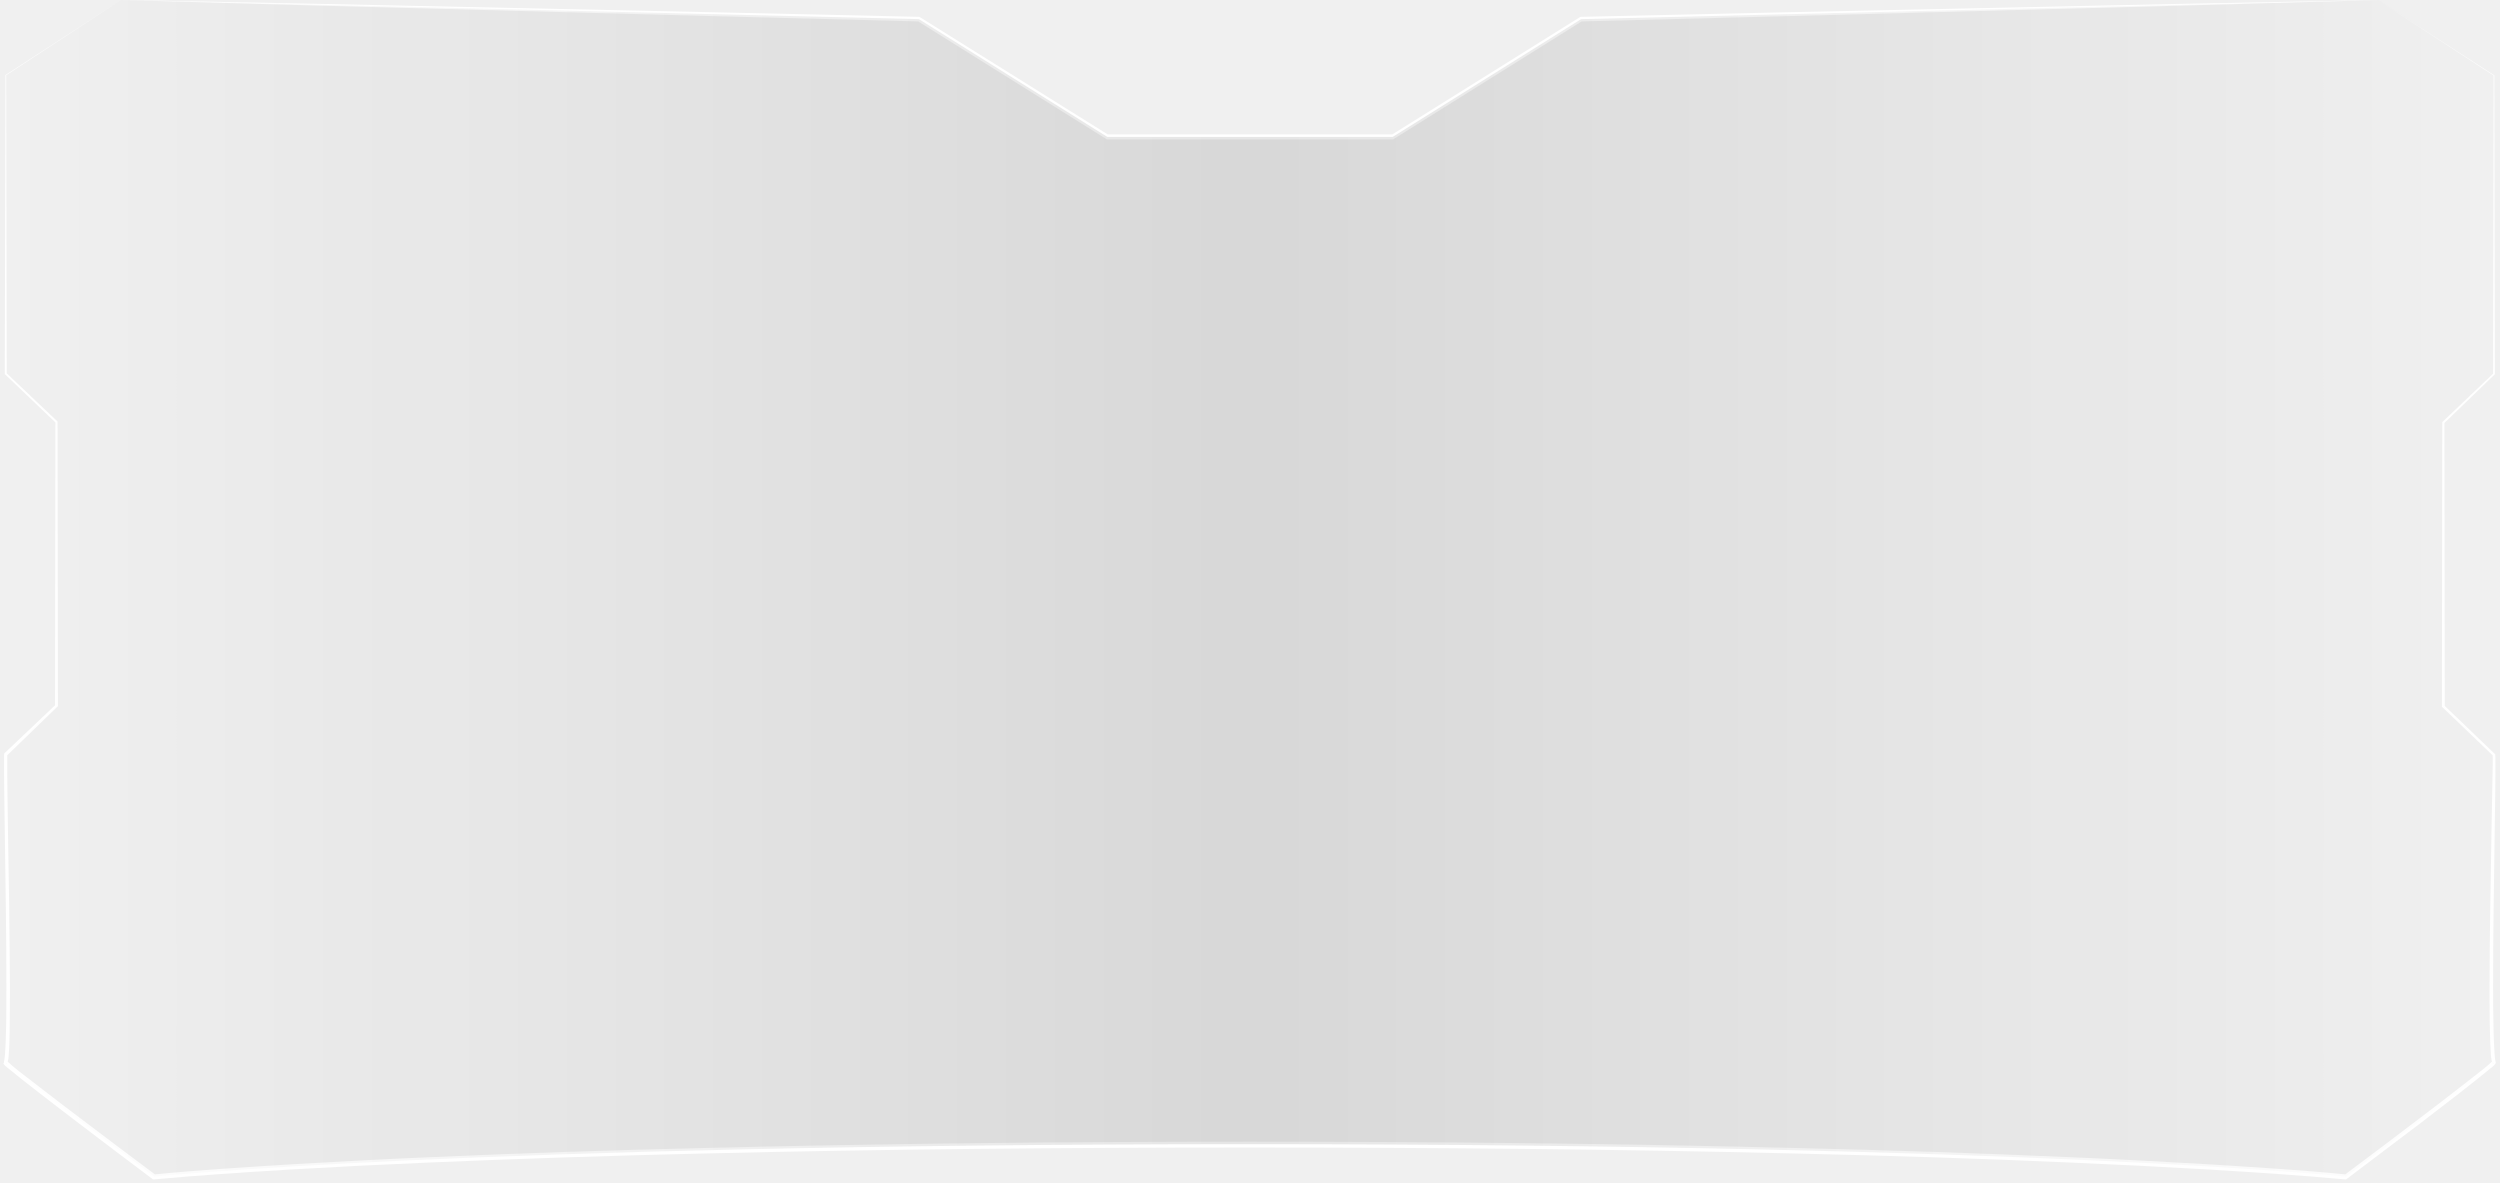
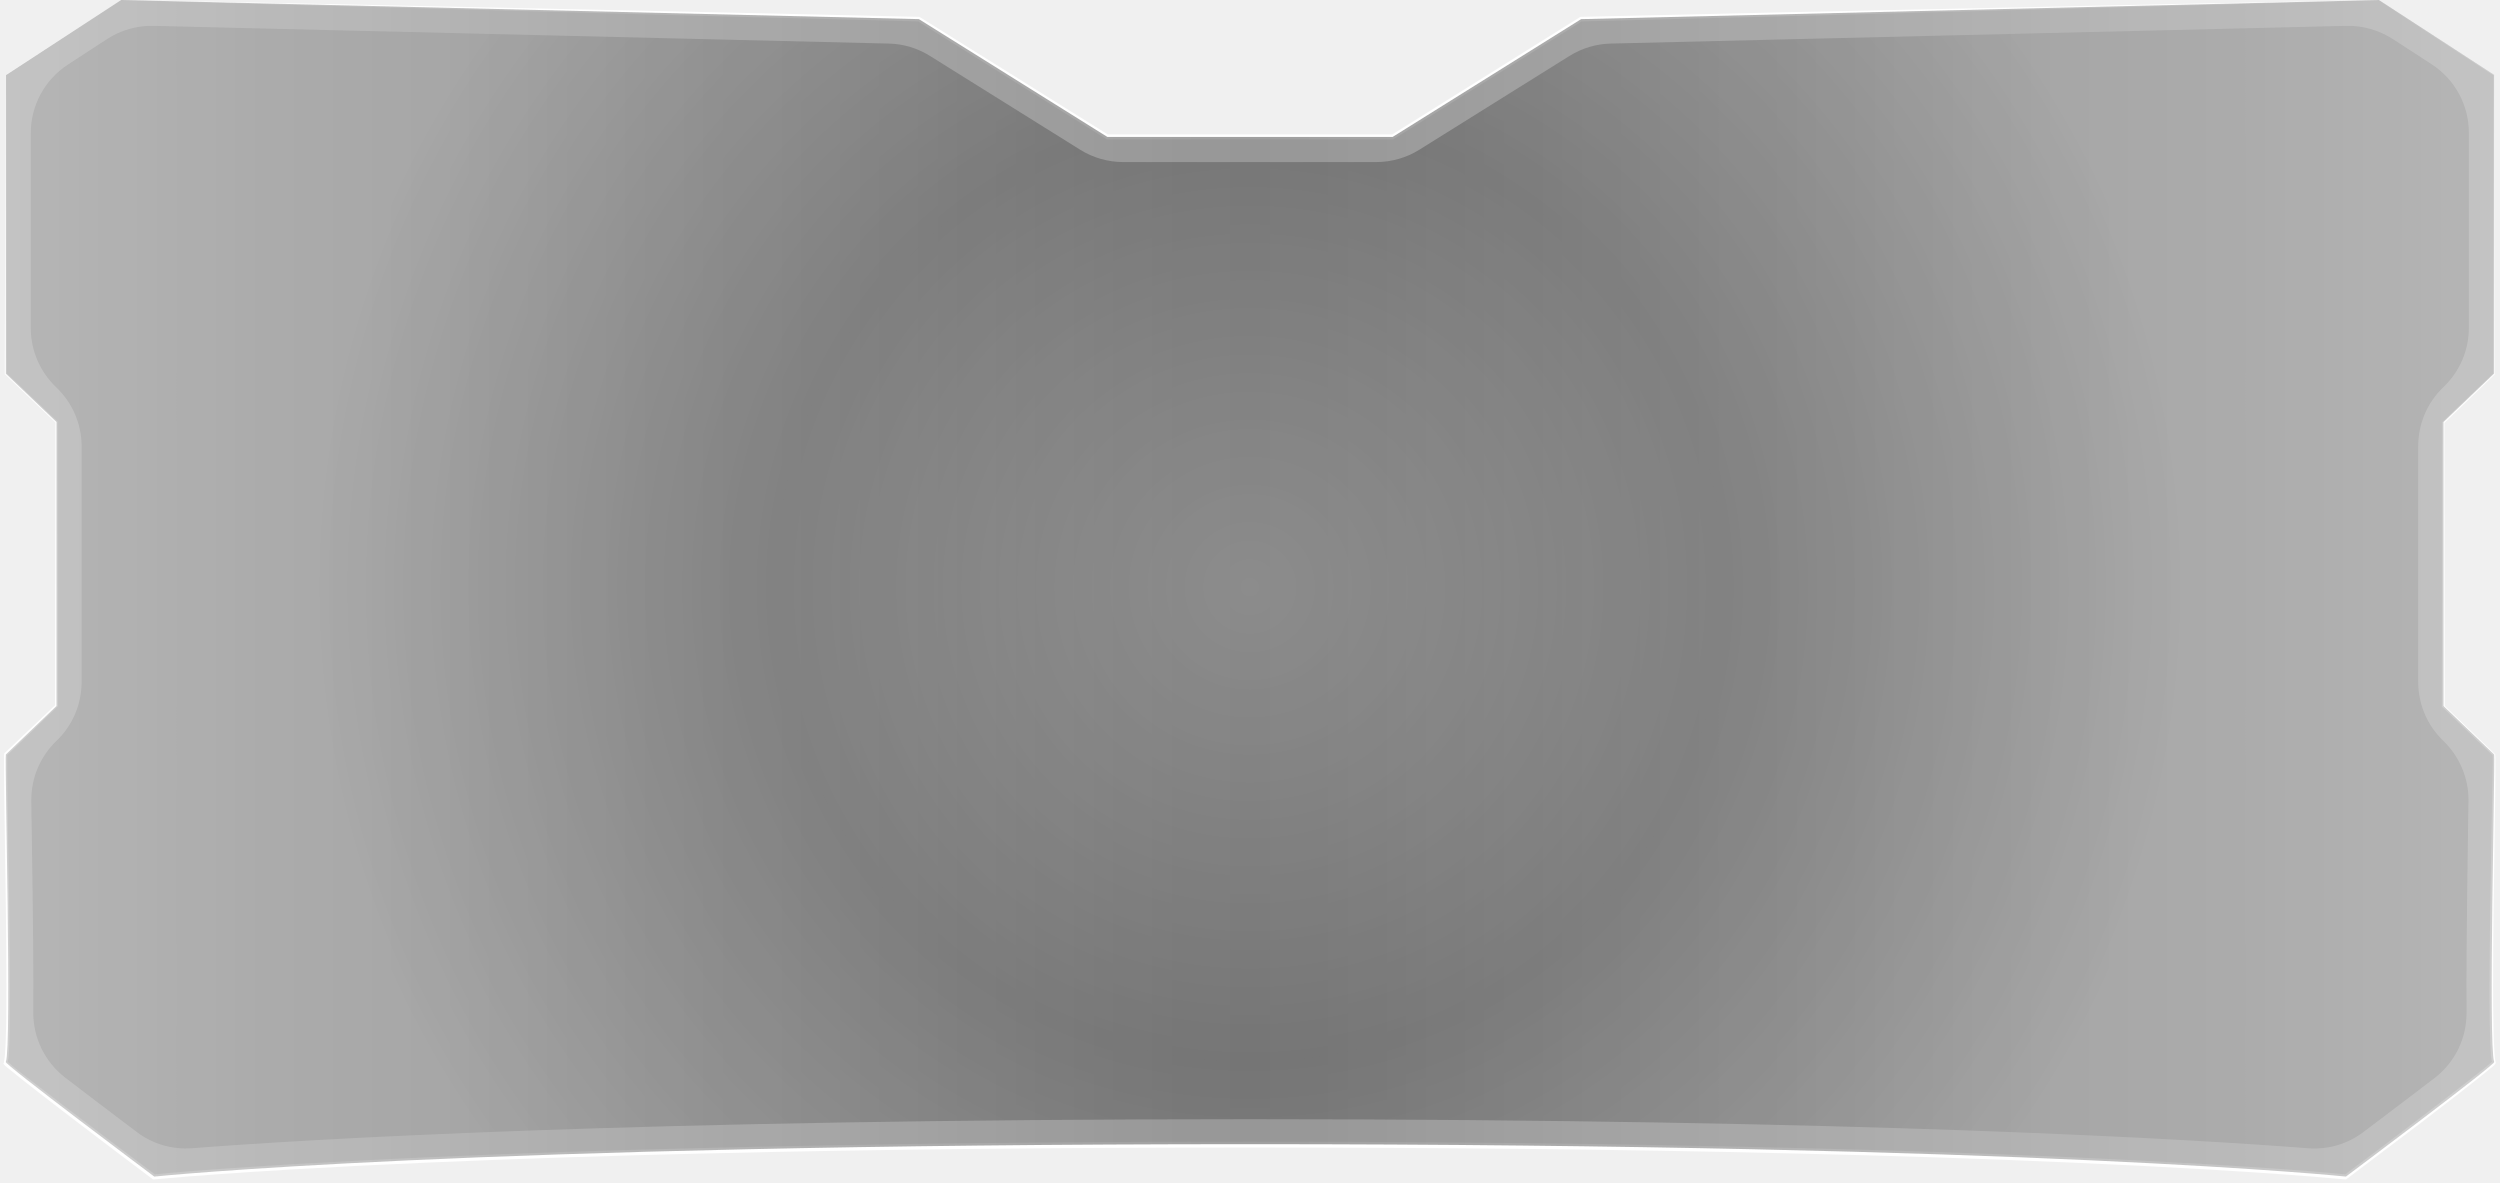
<svg xmlns="http://www.w3.org/2000/svg" version="1.1" id="Layer_1" x="0px" y="0px" viewBox="0 0 1411.5 667.9" style="enable-background:new 0 0 1411.5 667.9;" xml:space="preserve">
  <style type="text/css">
	.st0{fill:#FFFFFF;}
- 	.st1{fill:url(#SVGID_1_);}
+ 	.st1{opacity:0.75;fill:url(#SVGID_1_);enable-background:new    ;}
+ 	.st2{opacity:0.75;fill:url(#SVGID_2_);enable-background:new    ;}
</style>
  <g>
    <polygon class="st0" points="1343.1,0 1230.5,3.2 1117.9,6.2 1005.3,9.2 892.7,12.1 893.3,11.9 787,78.4 786.7,78.7 786.3,78.7    625.2,78.7 624.8,78.7 624.5,78.4 518.1,11.9 518.8,12.1 406.2,9.2 293.6,6.2 181,3.2 68.4,0 181,2.2 293.6,4.6 406.2,7 518.8,9.5    519.2,9.6 519.4,9.7 625.9,76.2 625.2,75.9 786.3,75.9 785.6,76.2 892,9.7 892.3,9.6 892.7,9.5 1005.3,7 1117.9,4.6 1230.5,2.2     " />
  </g>
  <g>
-     <path class="st0" d="M68.4,0l-65,42.5l0.1-0.1L3.8,211l-0.2-0.4l28.7,27.2l0.2,0.2l0,0.2l0.2,160.3l0,0.3l-0.3,0.2L3.9,426.6   l0.2-0.4l0,0.5l0,0.7l0,1.3l0,2.7l0,5.4l0.1,10.8l0.3,21.7l0.7,43.4c0.2,14.5,0.3,28.9,0.4,43.4c0,7.2,0,14.5-0.1,21.7   c0,3.6-0.1,7.2-0.2,10.9c-0.1,1.8-0.1,3.6-0.3,5.5C5,595.1,4.9,596,4.8,597c0,0.5-0.1,0.9-0.2,1.4c-0.1,0.5-0.2,1-0.4,1.6l-1,0.6   c0.2,0,0.4-0.1,0.5-0.2c0.1-0.1,0.3-0.2,0.4-0.4c0.1-0.2,0.1-0.4,0.1-0.4c0-0.1,0-0.3-0.1-0.3c0,0,0,0,0-0.1c0-0.1,0,0,0,0   c0,0,0,0,0,0c0.1,0.1,0.1,0.2,0.2,0.2c0.2,0.2,0.4,0.4,0.6,0.5c0.4,0.4,0.8,0.7,1.2,1.1c0.8,0.7,1.7,1.4,2.5,2.1   c1.7,1.4,3.4,2.8,5.2,4.1c3.5,2.7,7,5.4,10.5,8.1c7,5.4,14,10.8,21.1,16.1c14.1,10.7,28.2,21.3,42.4,31.9l-0.8-0.2   c12.9-1.3,25.7-2.3,38.6-3.2c12.9-0.9,25.7-1.7,38.6-2.5c25.8-1.5,51.5-2.9,77.3-4c51.6-2.3,103.1-4,154.7-5.2   c103.2-2.6,206.4-3.6,309.6-3.6c103.2,0,206.4,1,309.6,3.6c51.6,1.2,103.2,2.9,154.7,5.2c25.8,1.1,51.5,2.5,77.3,4   c12.9,0.8,25.8,1.6,38.6,2.5c12.9,0.9,25.7,1.9,38.6,3.2l-0.8,0.2c14.2-10.6,28.3-21.2,42.3-31.9c7-5.3,14.1-10.7,21-16.1   c3.5-2.7,7-5.4,10.4-8.1c1.7-1.4,3.5-2.7,5.2-4.1c0.9-0.7,1.7-1.4,2.5-2.1c0.4-0.4,0.8-0.7,1.2-1.1c0.2-0.2,0.4-0.4,0.6-0.5   c0.1-0.1,0.2-0.2,0.2-0.2c0,0,0,0,0,0c0,0,0,0,0,0c0,0,0,0,0,0.1c0,0.1-0.1,0.2-0.1,0.3c0,0,0,0.2,0.1,0.4c0.1,0.2,0.3,0.4,0.4,0.4   c0.1,0.1,0.3,0.2,0.5,0.2l-1-0.7c-0.1-0.5-0.3-1-0.4-1.5l-0.2-1.4c-0.1-0.9-0.2-1.8-0.2-2.7c-0.1-1.8-0.2-3.6-0.3-5.5   c-0.1-3.6-0.2-7.2-0.3-10.9c-0.1-7.2-0.1-14.5-0.1-21.7c0-14.5,0.2-28.9,0.4-43.4l0.7-43.4l0.4-21.7l0.2-10.8l0.1-5.4l0-2.7   c0-0.9,0-1.8-0.1-2.6l0.3,0.5l-28.6-27.4l-0.3-0.2l0-0.3l0.2-160.3l0-0.2l0.2-0.2l28.7-27.3l-0.2,0.4l0.3-168.6l0.1,0.1l-65-42.4   l65.2,42.2l0.1,0l0,0.1l0.3,168.6l0,0.2l-0.2,0.1l-28.5,27.5l0.2-0.4l0.2,160.3l-0.3-0.6l28.6,27.4l0.2,0.2l0,0.3   c0.1,1,0.1,1.9,0.1,2.8l0,2.7l0,5.4l-0.1,10.9l-0.3,21.7l-0.6,43.4c-0.2,14.5-0.3,28.9-0.3,43.4c0,7.2,0,14.5,0.2,21.7   c0.1,3.6,0.1,7.2,0.3,10.8c0.1,1.8,0.2,3.6,0.3,5.4c0.1,0.9,0.1,1.8,0.2,2.7l0.2,1.3l0.2,1.1l-1-0.7c0.2,0,0.4,0.1,0.6,0.2   c0.1,0.1,0.3,0.3,0.4,0.5c0.1,0.2,0.1,0.4,0.1,0.5c0,0.1,0,0.3-0.1,0.4l-0.1,0.1c-0.1,0.1-0.1,0.1-0.1,0.2l-0.1,0.1   c-0.1,0.2-0.2,0.3-0.3,0.4c-0.2,0.2-0.4,0.4-0.6,0.6c-0.4,0.4-0.8,0.8-1.3,1.1c-0.8,0.7-1.7,1.4-2.6,2.1c-1.7,1.4-3.4,2.8-5.2,4.2   c-3.5,2.8-6.9,5.5-10.4,8.2c-7,5.4-14,10.8-21,16.2c-14.1,10.7-28.2,21.4-42.3,32l-0.4,0.3l-0.5,0c-12.8-1.2-25.7-2.2-38.5-3.1   c-12.9-0.9-25.7-1.7-38.6-2.5c-25.7-1.5-51.5-2.8-77.3-3.9c-51.5-2.3-103.1-3.9-154.7-5.1c-103.1-2.5-206.3-3.4-309.5-3.4   c-103.2,0-206.4,0.9-309.5,3.4c-51.6,1.2-103.1,2.9-154.7,5.1c-25.8,1.1-51.5,2.4-77.3,3.9c-12.9,0.8-25.7,1.6-38.6,2.5   c-12.9,0.9-25.7,1.9-38.5,3.1l-0.5,0l-0.4-0.3c-14.1-10.6-28.3-21.3-42.3-32c-7-5.4-14.1-10.7-21.1-16.2c-3.5-2.7-7-5.4-10.5-8.2   c-1.7-1.4-3.5-2.8-5.2-4.2c-0.9-0.7-1.7-1.4-2.6-2.1c-0.4-0.4-0.8-0.7-1.3-1.1c-0.2-0.2-0.4-0.4-0.6-0.6c-0.1-0.1-0.2-0.2-0.3-0.4   l-0.1-0.1c0-0.1-0.1-0.1-0.1-0.2L2.3,600c0-0.1-0.1-0.3-0.1-0.4c0,0,0-0.2,0.1-0.5c0.1-0.2,0.3-0.4,0.4-0.5   c0.2-0.1,0.4-0.2,0.6-0.2l-1,0.6c0.1-0.2,0.2-0.7,0.2-1.1c0.1-0.4,0.1-0.8,0.2-1.3c0.1-0.9,0.2-1.8,0.2-2.7   c0.1-1.8,0.2-3.6,0.3-5.4c0.1-3.6,0.2-7.2,0.3-10.8c0.1-7.2,0.1-14.5,0.1-21.7c0-14.5-0.1-28.9-0.3-43.4l-0.6-43.4l-0.3-21.7   l-0.1-10.9l0-5.4l0-2.7l0-1.4l0-0.7c0-0.2,0-0.5,0.1-0.8l0-0.2l0.2-0.2L31.3,398l-0.2,0.6l0.2-160.3l0.2,0.4L2.9,211.4l-0.2-0.1   l0-0.2L3.1,42.4l0-0.1l0.1,0L68.4,0z" />
+     <path class="st0" d="M68.4,0l-65,42.5l0.1-0.1L3.8,211l-0.2-0.4l28.7,27.2l0.2,0.2v0.2l0.2,160.3v0.3l-0.3,0.2L3.9,426.6l0.2-0.4   v0.5v0.7v1.3v2.7v5.4l0.1,10.8l0.3,21.7l0.7,43.4c0.2,14.5,0.3,28.9,0.4,43.4c0,7.2,0,14.5-0.1,21.7c0,3.6-0.1,7.2-0.2,10.9   c-0.1,1.8-0.1,3.6-0.3,5.5c0,0.9-0.1,1.8-0.2,2.8c0,0.5-0.1,0.9-0.2,1.4s-0.2,1-0.4,1.6l-1,0.6c0.2,0,0.4-0.1,0.5-0.2   c0.1-0.1,0.3-0.2,0.4-0.4s0.1-0.4,0.1-0.4c0-0.1,0-0.3-0.1-0.3c0,0,0,0,0-0.1s0,0,0,0l0,0c0.1,0.1,0.1,0.2,0.2,0.2   c0.2,0.2,0.4,0.4,0.6,0.5c0.4,0.4,0.8,0.7,1.2,1.1c0.8,0.7,1.7,1.4,2.5,2.1c1.7,1.4,3.4,2.8,5.2,4.1c3.5,2.7,7,5.4,10.5,8.1   c7,5.4,14,10.8,21.1,16.1c14.1,10.7,28.2,21.3,42.4,31.9l-0.8-0.2c12.9-1.3,25.7-2.3,38.6-3.2s25.7-1.7,38.6-2.5   c25.8-1.5,51.5-2.9,77.3-4c51.6-2.3,103.1-4,154.7-5.2c103.2-2.6,206.4-3.6,309.6-3.6s206.4,1,309.6,3.6   c51.6,1.2,103.2,2.9,154.7,5.2c25.8,1.1,51.5,2.5,77.3,4c12.9,0.8,25.8,1.6,38.6,2.5c12.9,0.9,25.7,1.9,38.6,3.2l-0.8,0.2   c14.2-10.6,28.3-21.2,42.3-31.9c7-5.3,14.1-10.7,21-16.1c3.5-2.7,7-5.4,10.4-8.1c1.7-1.4,3.5-2.7,5.2-4.1c0.9-0.7,1.7-1.4,2.5-2.1   c0.4-0.4,0.8-0.7,1.2-1.1c0.2-0.2,0.4-0.4,0.6-0.5c0.1-0.1,0.2-0.2,0.2-0.2l0,0l0,0c0,0,0,0,0,0.1s-0.1,0.2-0.1,0.3   c0,0,0,0.2,0.1,0.4s0.3,0.4,0.4,0.4c0.1,0.1,0.3,0.2,0.5,0.2l-1-0.7c-0.1-0.5-0.3-1-0.4-1.5l-0.2-1.4c-0.1-0.9-0.2-1.8-0.2-2.7   c-0.1-1.8-0.2-3.6-0.3-5.5c-0.1-3.6-0.2-7.2-0.3-10.9c-0.1-7.2-0.1-14.5-0.1-21.7c0-14.5,0.2-28.9,0.4-43.4l0.7-43.4l0.4-21.7   l0.2-10.8l0.1-5.4v-2.7c0-0.9,0-1.8-0.1-2.6l0.3,0.5l-28.6-27.4l-0.3-0.2v-0.3l0.2-160.3v-0.2l0.2-0.2l28.7-27.3l-0.2,0.4   l0.3-168.6l0.1,0.1l-65-42.4l65.2,42.2h0.1v0.1l0.3,168.6v0.2l-0.2,0.1l-28.5,27.5l0.2-0.4l0.2,160.3l-0.3-0.6l28.6,27.4l0.2,0.2   v0.3c0.1,1,0.1,1.9,0.1,2.8v2.7v5.4l-0.1,10.9l-0.3,21.7l-0.6,43.4c-0.2,14.5-0.3,28.9-0.3,43.4c0,7.2,0,14.5,0.2,21.7   c0.1,3.6,0.1,7.2,0.3,10.8c0.1,1.8,0.2,3.6,0.3,5.4c0.1,0.9,0.1,1.8,0.2,2.7l0.2,1.3l0.2,1.1l-1-0.7c0.2,0,0.4,0.1,0.6,0.2   c0.1,0.1,0.3,0.3,0.4,0.5s0.1,0.4,0.1,0.5s0,0.3-0.1,0.4l-0.1,0.1c-0.1,0.1-0.1,0.1-0.1,0.2l-0.1,0.1c-0.1,0.2-0.2,0.3-0.3,0.4   c-0.2,0.2-0.4,0.4-0.6,0.6c-0.4,0.4-0.8,0.8-1.3,1.1c-0.8,0.7-1.7,1.4-2.6,2.1c-1.7,1.4-3.4,2.8-5.2,4.2c-3.5,2.8-6.9,5.5-10.4,8.2   c-7,5.4-14,10.8-21,16.2c-14.1,10.7-28.2,21.4-42.3,32l-0.4,0.3h-0.5c-12.8-1.2-25.7-2.2-38.5-3.1c-12.9-0.9-25.7-1.7-38.6-2.5   c-25.7-1.5-51.5-2.8-77.3-3.9c-51.5-2.3-103.1-3.9-154.7-5.1c-103.1-2.5-206.3-3.4-309.5-3.4s-206.4,0.9-309.5,3.4   c-51.6,1.2-103.1,2.9-154.7,5.1c-25.8,1.1-51.5,2.4-77.3,3.9c-12.9,0.8-25.7,1.6-38.6,2.5s-25.7,1.9-38.5,3.1h-0.5l-0.4-0.3   c-14.1-10.6-28.3-21.3-42.3-32c-7-5.4-14.1-10.7-21.1-16.2c-3.5-2.7-7-5.4-10.5-8.2c-1.7-1.4-3.5-2.8-5.2-4.2   c-0.9-0.7-1.7-1.4-2.6-2.1c-0.4-0.4-0.8-0.7-1.3-1.1c-0.2-0.2-0.4-0.4-0.6-0.6c-0.1-0.1-0.2-0.2-0.3-0.4L2,600.7   c0-0.1-0.1-0.1-0.1-0.2l0.4-0.5c0-0.1-0.1-0.3-0.1-0.4c0,0,0-0.2,0.1-0.5c0.1-0.2,0.3-0.4,0.4-0.5c0.2-0.1,0.4-0.2,0.6-0.2l-1,0.6   c0.1-0.2,0.2-0.7,0.2-1.1c0.1-0.4,0.1-0.8,0.2-1.3c0.1-0.9,0.2-1.8,0.2-2.7c0.1-1.8,0.2-3.6,0.3-5.4c0.1-3.6,0.2-7.2,0.3-10.8   c0.1-7.2,0.1-14.5,0.1-21.7c0-14.5-0.1-28.9-0.3-43.4l-0.6-43.4l-0.3-21.7l-0.1-10.9v-5.4v-2.7v-1.4v-0.7c0-0.2,0-0.5,0.1-0.8v-0.2   l0.2-0.2L31.3,398l-0.2,0.6l0.2-160.3l0.2,0.4L2.9,211.4l-0.2-0.1v-0.2L3.1,42.4v-0.1h0.1L68.4,0z" />
  </g>
-   <linearGradient id="SVGID_1_" gradientUnits="userSpaceOnUse" x1="3.2" y1="332.74" x2="1408.254" y2="332.74" gradientTransform="matrix(1 0 0 -1 0 664.8898)">
-     <stop offset="0" style="stop-color:#000000;stop-opacity:0" />
-     <stop offset="0.5" style="stop-color:#000000;stop-opacity:0.1" />
-     <stop offset="1" style="stop-color:#000000;stop-opacity:0" />
+   <linearGradient id="SVGID_1_" gradientUnits="userSpaceOnUse" x1="3.218" y1="158.74" x2="1408.271" y2="158.74" gradientTransform="matrix(1 0 0 -1 0 490.8898)">
+     <stop offset="0" style="stop-color:#000000;stop-opacity:0.25" />
+     <stop offset="0.5" style="stop-color:#000000;stop-opacity:0.5" />
+     <stop offset="1" style="stop-color:#000000;stop-opacity:0.25" />
  </linearGradient>
  <path class="st1" d="M705.8,646c443,0,618.7,18.3,618.7,18.3s86.6-64.8,83.7-64.8c-3.4-8.7,0.6-169.1,0-173.5l-28.6-27.4V238.3  l28.6-27.4V42.3L1343.1,0L892.7,10.8L786.3,77.3H625.2L518.8,10.8L68.4,0L3.3,42.4V211l28.6,27.3v160.3L3.3,426  c-0.7,3.3,3.4,165.7,0,173.5c-2.9,0,83.8,64.8,83.8,64.8S262.7,646,705.8,646z" />
+   <radialGradient id="SVGID_2_" cx="705.65" cy="159.371" r="535.786" gradientTransform="matrix(1 0 0 -1 0 490.8898)" gradientUnits="userSpaceOnUse">
+     <stop offset="0" style="stop-color:#000000;stop-opacity:0.1" />
+     <stop offset="0.5" style="stop-color:#000000;stop-opacity:0.3" />
+     <stop offset="1" style="stop-color:#000000;stop-opacity:0.1" />
+   </radialGradient>
+   <path class="st2" d="M77.2,639.1c-13.9-10.5-28.6-21.6-40.4-30.7c-11.4-8.8-18.1-22.4-18-36.9c0.2-19.8-0.1-51.9-0.9-104.9  c-0.1-5-0.2-9.9-0.2-14.4c-0.2-12.8,5-25.1,14.2-33.9l0,0c9.1-8.7,14.2-20.7,14.2-33.3V252c0-12.6-5.2-24.6-14.3-33.3l-0.1-0.1  c-9.1-8.7-14.3-20.7-14.3-33.3V75.1c0-15.6,7.9-30.1,20.9-38.6l22.1-14.4c7.8-5.1,16.9-7.7,26.2-7.5l415.2,10  c8.3,0.2,16.3,2.6,23.3,7l84.7,52.9c7.3,4.6,15.8,7,24.4,7H777c8.6,0,17.1-2.4,24.4-7l84.7-52.9c7-4.4,15.1-6.8,23.3-7l415.3-10  c9.3-0.2,18.4,2.4,26.2,7.4l22,14.3c13.1,8.5,21,23,21,38.6v110.2c0,12.6-5.1,24.6-14.2,33.3l-0.2,0.2c-9.1,8.7-14.2,20.7-14.2,33.3  V385c0,12.6,5.1,24.6,14.2,33.3l0,0c9.2,8.9,14.4,21.2,14.2,34c-0.1,3.8-0.1,7.9-0.2,12c-0.8,54.6-1.1,87.3-0.9,107.4  c0.1,14.4-6.5,28.1-18,36.9c-11.7,9-26.4,20.1-40.3,30.6c-9,6.8-20.1,10-31.3,9.1c-60.7-4.7-246-16.4-597.3-16.4  c-351.5,0-536.7,11.7-597.4,16.4C97.2,649.1,86.1,645.9,77.2,639.1z" />
</svg>
